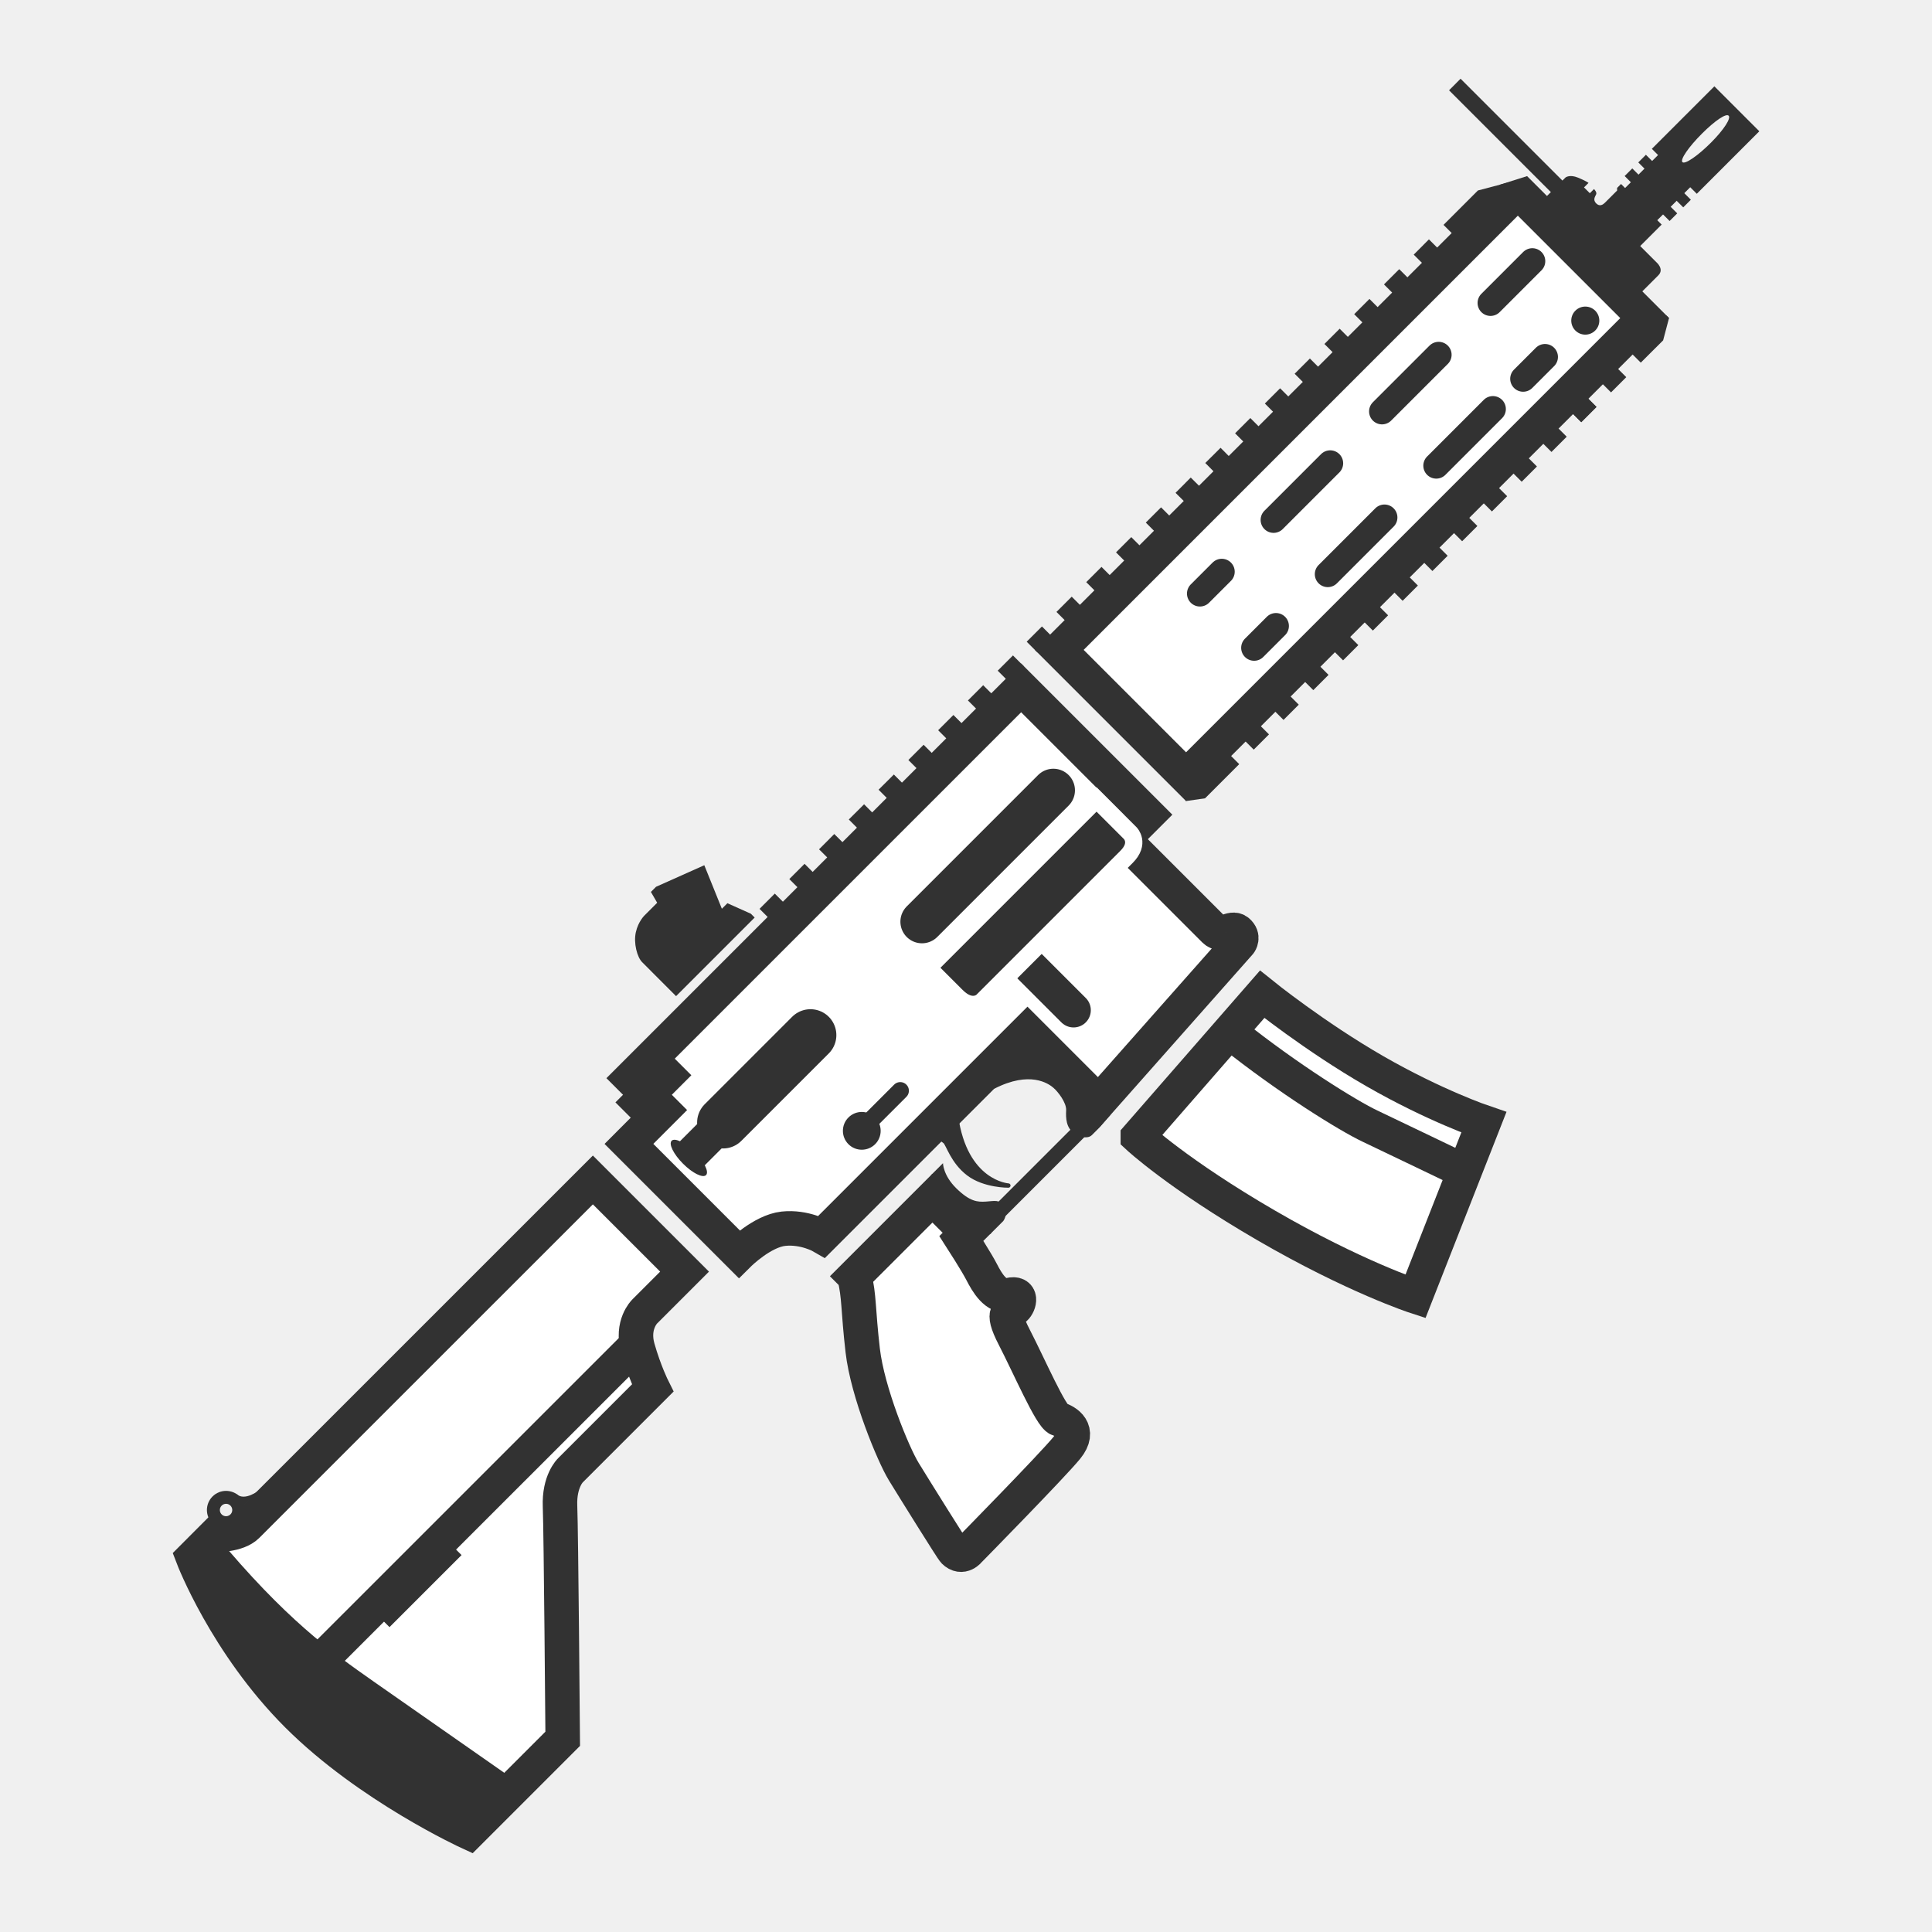
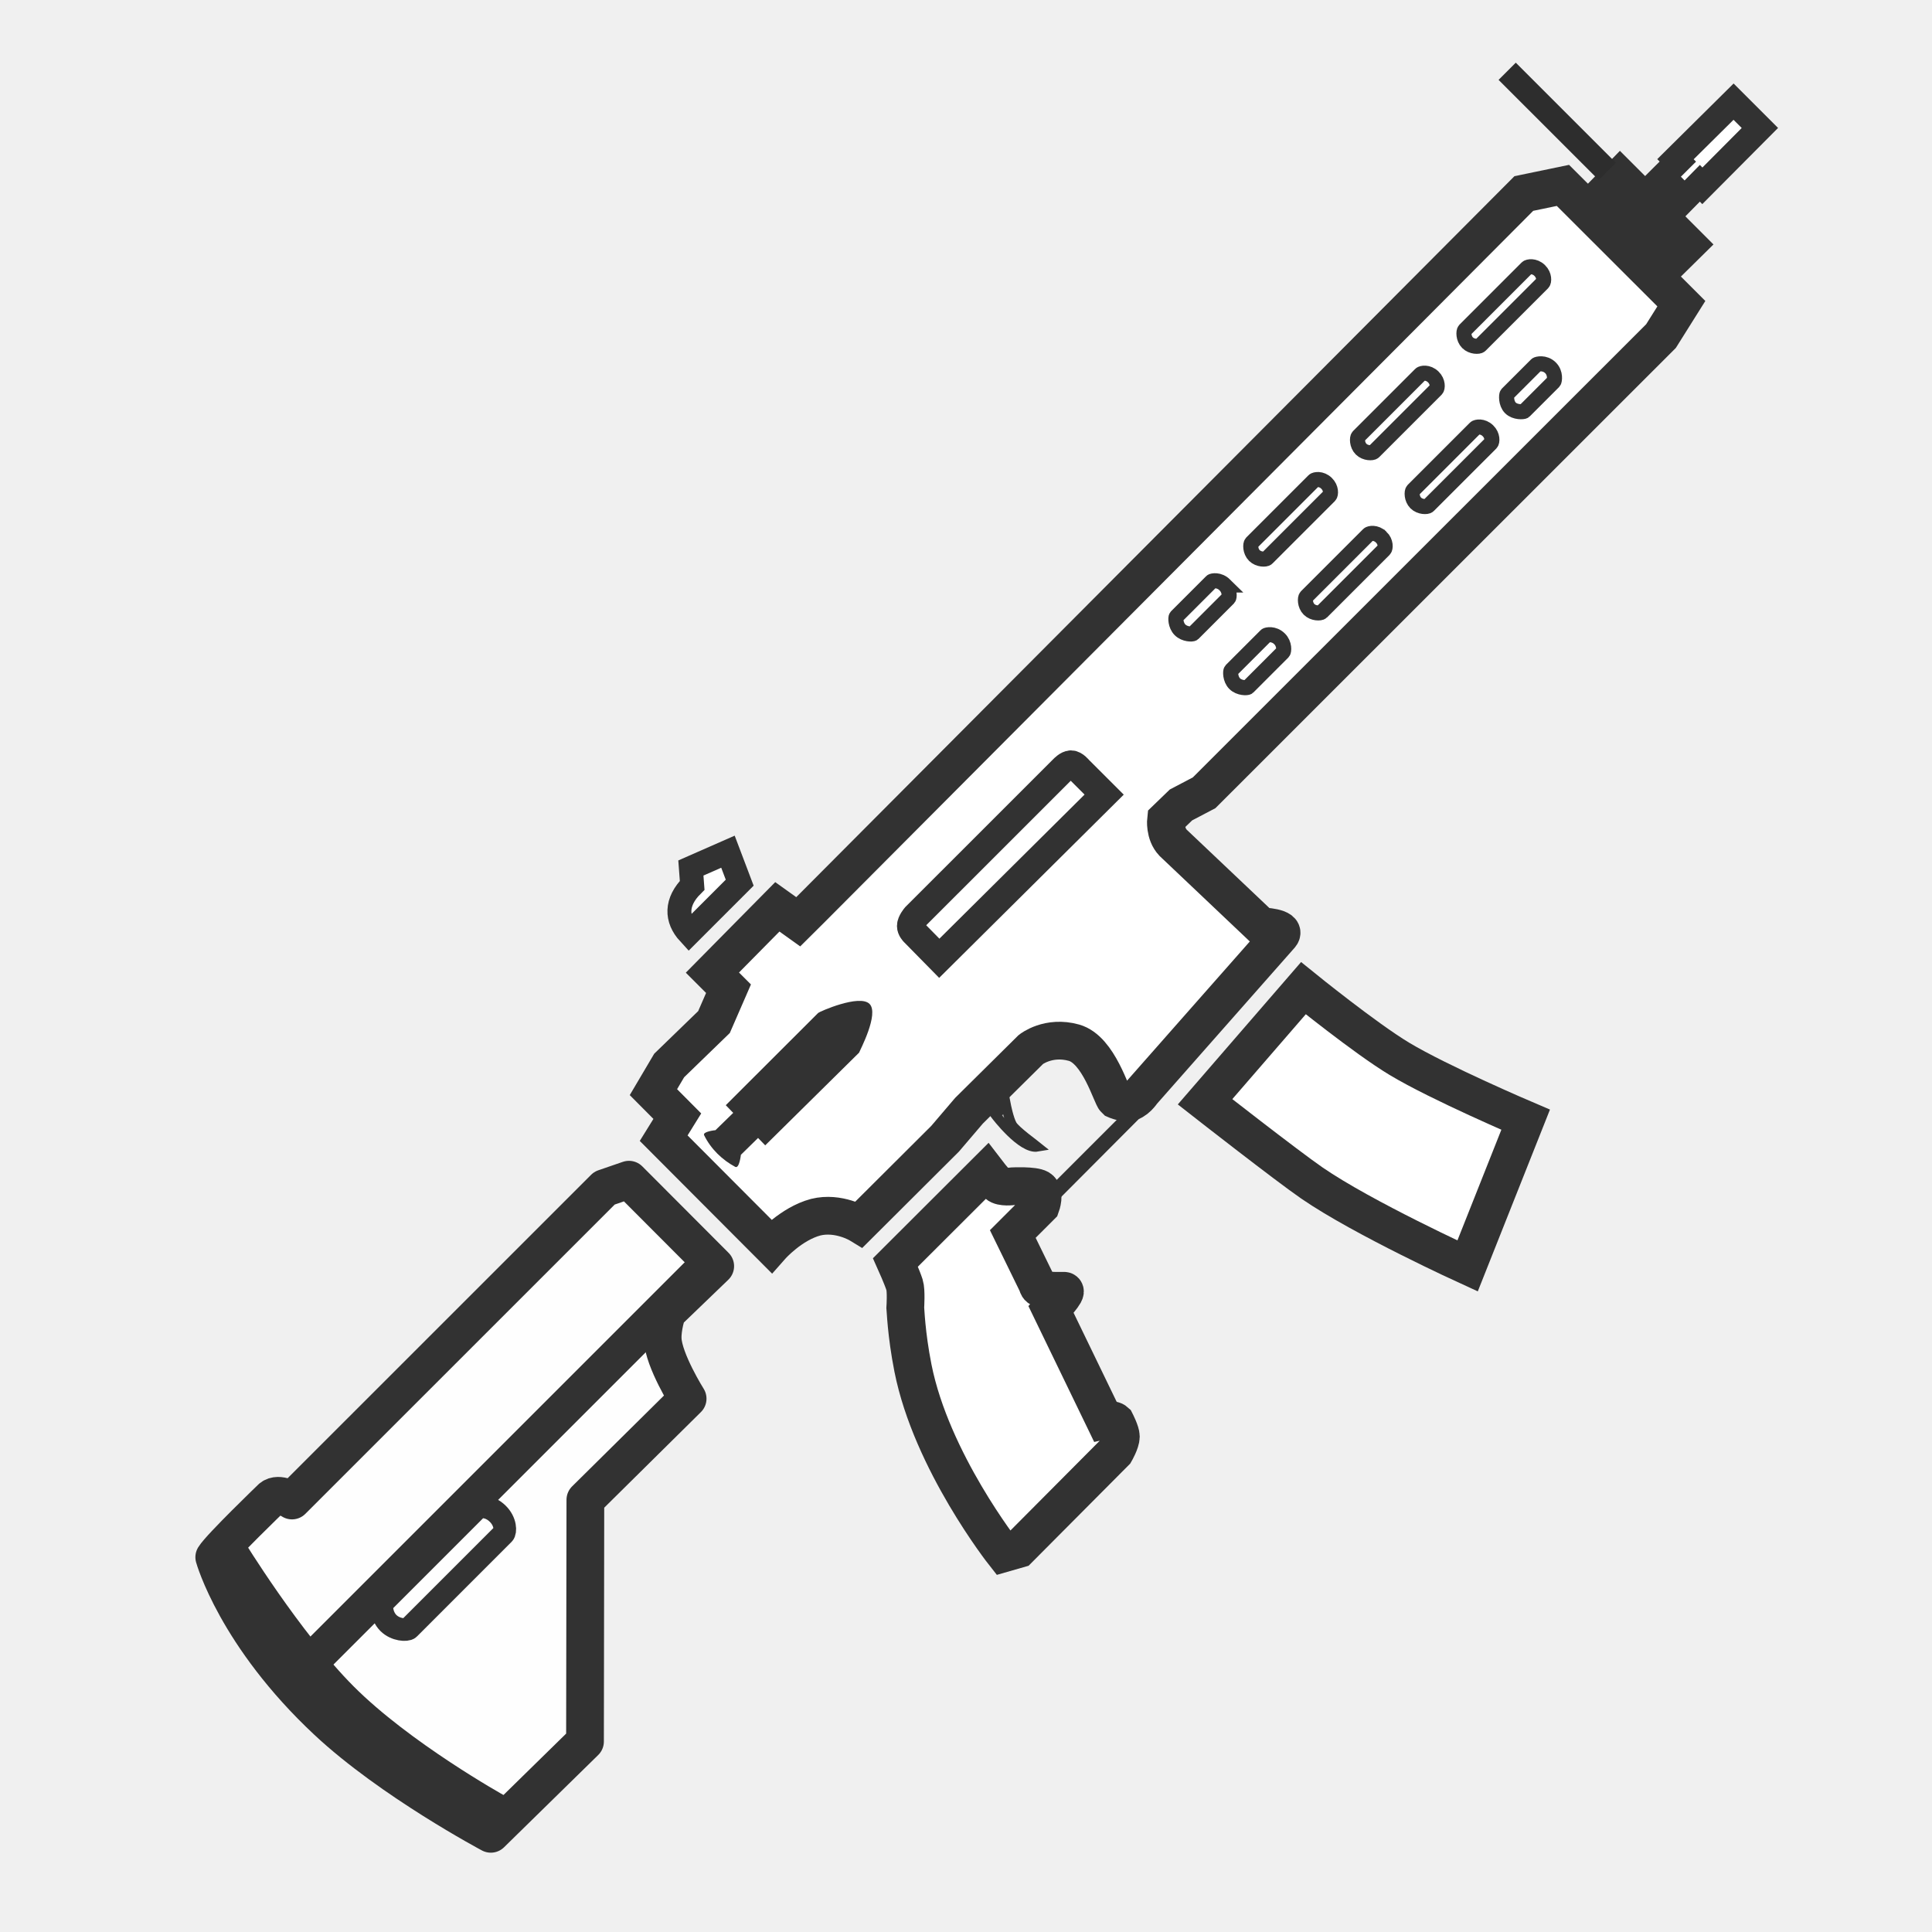
- <svg xmlns="http://www.w3.org/2000/svg" width="128" height="128" viewBox="0 0 33.867 33.867" version="1.1" id="svg5">
-   <defs id="defs2" />
-   <g id="layer1">
-     <path style="font-variation-settings:normal;opacity:1;fill:#ffffff;fill-opacity:1;stroke:#323232;stroke-width:0.605;stroke-linecap:butt;stroke-linejoin:miter;stroke-miterlimit:4;stroke-dasharray:none;stroke-dashoffset:0;stroke-opacity:1;paint-order:fill markers stroke;stop-color:#000000;stop-opacity:1" d="m 11.025,20.052 1.93,1.93 c 0,0 0.406,-0.403 0.778,-0.443 0.372,-0.04 0.676,0.137 0.676,0.137 l 3.602,-3.602 1.248,1.248 2.474,-2.794 c 0,0 0.078,-0.105 -0.035,-0.202 -0.113,-0.097 -0.275,0.113 -0.409,-0.02 l -1.381,-1.381 c 0,0 -0.215,-0.215 -0.097,-0.332 l 0.312,-0.312 -2.223,-2.223 -6.842,6.842 0.559,0.559 z" id="path877" />
-     <path style="font-variation-settings:normal;opacity:1;vector-effect:none;fill:#ffffff;fill-opacity:1;stroke:#323232;stroke-width:0.605;stroke-linecap:butt;stroke-linejoin:miter;stroke-miterlimit:4;stroke-dasharray:none;stroke-dashoffset:0;stroke-opacity:1;-inkscape-stroke:none;paint-order:fill markers stroke;stop-color:#000000;stop-opacity:1" d="m 14.976,22.372 1.369,-1.369 0.607,0.607 -0.1,0.1 c 0,0 0.271,0.421 0.358,0.592 0.088,0.171 0.249,0.458 0.483,0.399 0.234,-0.058 0.18,0.163 0.1,0.234 -0.079,0.071 -0.274,0.002 -0.015,0.503 0.259,0.501 0.647,1.399 0.777,1.437 0.129,0.038 0.401,0.192 0.146,0.505 -0.255,0.313 -1.708,1.792 -1.708,1.792 v 0 c 0,0 -0.125,0.167 -0.271,0.021 -0.033,-0.033 -0.697,-1.098 -0.881,-1.399 -0.184,-0.301 -0.635,-1.395 -0.718,-2.121 -0.084,-0.727 -0.058,-0.947 -0.146,-1.3 z" id="path1292" />
-     <path style="font-variation-settings:normal;opacity:1;vector-effect:none;fill:#ffffff;fill-opacity:1;stroke:#323232;stroke-width:0.605;stroke-linecap:butt;stroke-linejoin:miter;stroke-miterlimit:4;stroke-dasharray:none;stroke-dashoffset:0;stroke-opacity:1;-inkscape-stroke:none;paint-order:fill markers stroke;stop-color:#000000;stop-opacity:1" d="m 19.946,19.927 2.179,-2.498 c 0,0 0.915,0.738 1.973,1.347 1.057,0.608 1.913,0.898 1.913,0.898 l -1.199,3.053 c 0,0 -1.069,-0.348 -2.616,-1.246 -1.547,-0.898 -2.25,-1.553 -2.25,-1.553 z" id="path1983" />
-     <path style="font-variation-settings:normal;opacity:1;vector-effect:none;fill:#ffffff;fill-opacity:1;stroke:#323232;stroke-width:0.605;stroke-linecap:butt;stroke-linejoin:miter;stroke-miterlimit:4;stroke-dasharray:none;stroke-dashoffset:0;stroke-opacity:1;-inkscape-stroke:none;paint-order:fill markers stroke;stop-color:#000000;stop-opacity:1" d="m 18.568,11.392 2.223,2.223 8.039,-8.039 -2.145,-2.145 -0.228,0.072 z" id="path2707" />
-     <path style="font-variation-settings:normal;opacity:1;vector-effect:none;fill:#ffffff;fill-opacity:1;stroke:#323232;stroke-width:0.605;stroke-linecap:butt;stroke-linejoin:miter;stroke-miterlimit:4;stroke-dasharray:none;stroke-dashoffset:0;stroke-opacity:1;-inkscape-stroke:none;paint-order:fill markers stroke;stop-color:#000000;stop-opacity:1" d="m 10.393,20.684 1.607,1.607 -0.7,0.7 c 0,0 -0.237,0.231 -0.119,0.644 0.118,0.413 0.26,0.697 0.26,0.697 l -1.441,1.441 c 0,0 -0.201,0.189 -0.183,0.632 0.018,0.443 0.047,4.075 0.047,4.075 l -1.643,1.643 c 0,0 -1.757,-0.805 -3.01,-2.058 C 3.959,28.813 3.381,27.299 3.381,27.299 L 3.775,26.904 c 0,0 0.384,0.013 0.557,-0.16 z" id="path3510" />
-     <path id="path861" style="font-variation-settings:normal;opacity:1;fill:#323232;fill-opacity:1;stroke:none;stroke-width:0.076;stroke-linecap:butt;stroke-linejoin:miter;stroke-miterlimit:4;stroke-dasharray:none;stroke-dashoffset:0;stroke-opacity:1;paint-order:fill markers stroke;stop-color:#000000;stop-opacity:1" d="m 27.05,3.503 1.627,1.716 0.393,-0.393 c 0.109,-0.109 -0.035,-0.23 -0.035,-0.23 l -0.283,-0.283 0.376,-0.376 -0.077,-0.077 0.578,-0.578 0.115,0.115 1.096,-1.096 -0.788,-0.788 -1.096,1.096 0.109,0.109 -0.578,0.578 -0.071,-0.071 -0.069,0.069 5.1e-5,0.046 -0.215,0.215 c -0.031,0.031 -0.09,0.073 -0.152,0.01 -0.063,-0.063 -0.017,-0.121 2e-6,-0.159 0.017,-0.038 -0.038,-0.092 -0.038,-0.092 l -0.073,0.073 -0.102,-0.102 0.079,-0.079 c 0,0 -0.036,-0.031 -0.184,-0.092 -0.148,-0.061 -0.219,-0.003 -0.219,-0.003 z m 2.785,-1.161 c 0.233,-0.233 0.424,-0.358 0.467,-0.314 0.044,0.044 -0.077,0.239 -0.309,0.472 -0.233,0.233 -0.457,0.386 -0.501,0.342 -0.044,-0.044 0.11,-0.268 0.343,-0.5 z" />
-     <path style="font-variation-settings:normal;opacity:1;fill:#323232;fill-opacity:1;stroke:none;stroke-width:0.076;stroke-linecap:butt;stroke-linejoin:miter;stroke-miterlimit:4;stroke-dasharray:none;stroke-dashoffset:0;stroke-opacity:1;paint-order:fill markers stroke;stop-color:#000000;stop-opacity:1" d="M 27.455,3.232 25.603,1.38 25.401,1.583 27.257,3.439 Z" id="path980" />
-     <path style="font-variation-settings:normal;opacity:1;fill:none;fill-opacity:1;stroke:#323232;stroke-width:0.189;stroke-linecap:butt;stroke-linejoin:miter;stroke-miterlimit:4;stroke-dasharray:none;stroke-dashoffset:0;stroke-opacity:1;paint-order:fill markers stroke;stop-color:#000000;stop-opacity:1" d="m 28.546,3.019 0.788,0.788" id="path1661" />
-     <path style="font-variation-settings:normal;fill:none;fill-opacity:1;stroke:#323232;stroke-width:0.189;stroke-linecap:butt;stroke-linejoin:miter;stroke-miterlimit:4;stroke-dasharray:none;stroke-dashoffset:0;stroke-opacity:1;paint-order:fill markers stroke;stop-color:#000000" d="m 28.785,2.78 0.788,0.788" id="path1661-4" />
-     <path style="font-variation-settings:normal;opacity:1;vector-effect:none;fill:#323232;fill-opacity:1;stroke:none;stroke-width:0.605;stroke-linecap:butt;stroke-linejoin:miter;stroke-miterlimit:4;stroke-dasharray:none;stroke-dashoffset:0;stroke-opacity:1;-inkscape-stroke:none;paint-order:fill markers stroke;stop-color:#000000;stop-opacity:1" d="m 16.321,20.599 0.209,-0.209 c 0,0 8.58e-4,0.214 0.237,0.444 0.236,0.229 0.366,0.239 0.517,0.229 0.151,-0.01 0.237,-0.04 0.314,0.077 0.077,0.117 0.007,0.245 -0.014,0.267 l -0.228,0.228 z" id="path3460" />
-     <path style="font-variation-settings:normal;opacity:1;vector-effect:none;fill:#323232;fill-opacity:1;stroke:none;stroke-width:0.605;stroke-linecap:butt;stroke-linejoin:miter;stroke-miterlimit:4;stroke-dasharray:none;stroke-dashoffset:0;stroke-opacity:1;-inkscape-stroke:none;paint-order:fill markers stroke;stop-color:#000000;stop-opacity:1" d="m 17.429,19.085 c 0.625,-0.321 0.95,-0.09 1.033,-0.02 0.084,0.07 0.234,0.265 0.227,0.398 -0.007,0.134 -0.002,0.309 0.142,0.403 0.144,0.094 0.258,0.084 0.309,0.032 l 0.129,-0.129 0.005,-0.007 0.195,-0.224 -1.314,-1.228 -0.753,0.711 z" id="path3857" />
-     <path style="font-variation-settings:normal;opacity:1;fill:none;fill-opacity:1;stroke:#323232;stroke-width:0.265;stroke-linecap:butt;stroke-linejoin:miter;stroke-miterlimit:4;stroke-dasharray:none;stroke-dashoffset:0;stroke-opacity:1;paint-order:fill markers stroke;stop-color:#000000;stop-opacity:1" d="m 17.462,21.293 c 1.58,-1.58 1.58,-1.58 1.58,-1.58" id="path4369" />
-     <path style="font-variation-settings:normal;opacity:1;fill:#323232;fill-opacity:1;stroke:#323232;stroke-width:0.076;stroke-linecap:butt;stroke-linejoin:round;stroke-miterlimit:4;stroke-dasharray:none;stroke-dashoffset:0;stroke-opacity:1;paint-order:fill markers stroke;stop-color:#000000;stop-opacity:1" d="m 16.758,19.562 c 0.161,1.173 0.918,1.22 0.918,1.22 0,0 -0.421,0.005 -0.7,-0.208 -0.279,-0.213 -0.355,-0.516 -0.411,-0.563 -0.057,-0.047 -0.109,-0.071 -0.109,-0.071 z" id="path4486" />
-     <path style="font-variation-settings:normal;opacity:1;vector-effect:none;fill:#323232;fill-opacity:1;stroke:none;stroke-width:0.605;stroke-linecap:butt;stroke-linejoin:miter;stroke-miterlimit:4;stroke-dasharray:none;stroke-dashoffset:0;stroke-opacity:1;-inkscape-stroke:none;paint-order:fill markers stroke;stop-color:#000000;stop-opacity:1" d="m 11.851,17.462 1.378,-1.378 -0.067,-0.067 -0.411,-0.184 -0.097,0.097 -0.308,-0.763 -0.846,0.378 -0.09,0.09 0.11,0.19 -0.221,0.221 c 0,0 -0.11,0.104 -0.153,0.295 -0.043,0.191 0.023,0.438 0.11,0.525 z" id="path5084" />
-     <path style="font-variation-settings:normal;opacity:1;vector-effect:none;fill:none;fill-opacity:1;stroke:#323232;stroke-width:0.605;stroke-linecap:butt;stroke-linejoin:miter;stroke-miterlimit:4;stroke-dasharray:none;stroke-dashoffset:0;stroke-opacity:1;-inkscape-stroke:none;paint-order:fill markers stroke;stop-color:#000000;stop-opacity:1" d="m 11.002,19.538 c 0.903,-0.903 0.903,-0.903 0.903,-0.903" id="path5545" />
-     <path style="font-variation-settings:normal;opacity:1;fill:none;fill-opacity:1;stroke:#323232;stroke-width:0.378;stroke-linecap:butt;stroke-linejoin:miter;stroke-miterlimit:4;stroke-dasharray:none;stroke-dashoffset:0;stroke-opacity:1;paint-order:fill markers stroke;stop-color:#000000;stop-opacity:1" d="M 13.637,15.987 C 13.448,15.798 13.448,15.798 13.448,15.798" id="path6008" />
-     <path style="font-variation-settings:normal;fill:none;fill-opacity:1;stroke:#323232;stroke-width:0.378;stroke-linecap:butt;stroke-linejoin:miter;stroke-miterlimit:4;stroke-dasharray:none;stroke-dashoffset:0;stroke-opacity:1;paint-order:fill markers stroke;stop-color:#000000" d="M 17.812,11.812 C 17.623,11.623 17.623,11.623 17.623,11.623" id="path6008-6" />
-     <path style="font-variation-settings:normal;fill:none;fill-opacity:1;stroke:#323232;stroke-width:0.378;stroke-linecap:butt;stroke-linejoin:miter;stroke-miterlimit:4;stroke-dasharray:none;stroke-dashoffset:0;stroke-opacity:1;paint-order:fill markers stroke;stop-color:#000000" d="M 15.724,13.9 C 15.535,13.71 15.535,13.71 15.535,13.71" id="path6008-6-0" />
-     <path style="font-variation-settings:normal;fill:none;fill-opacity:1;stroke:#323232;stroke-width:0.378;stroke-linecap:butt;stroke-linejoin:miter;stroke-miterlimit:4;stroke-dasharray:none;stroke-dashoffset:0;stroke-opacity:1;paint-order:fill markers stroke;stop-color:#000000" d="M 14.681,14.943 C 14.491,14.754 14.491,14.754 14.491,14.754" id="path6008-6-3" />
-     <path style="font-variation-settings:normal;fill:none;fill-opacity:1;stroke:#323232;stroke-width:0.378;stroke-linecap:butt;stroke-linejoin:miter;stroke-miterlimit:4;stroke-dasharray:none;stroke-dashoffset:0;stroke-opacity:1;paint-order:fill markers stroke;stop-color:#000000" d="M 15.202,14.422 C 15.013,14.232 15.013,14.232 15.013,14.232" id="path6008-6-00" />
-     <path style="font-variation-settings:normal;fill:none;fill-opacity:1;stroke:#323232;stroke-width:0.378;stroke-linecap:butt;stroke-linejoin:miter;stroke-miterlimit:4;stroke-dasharray:none;stroke-dashoffset:0;stroke-opacity:1;paint-order:fill markers stroke;stop-color:#000000" d="M 16.246,13.378 C 16.057,13.189 16.057,13.189 16.057,13.189" id="path6008-6-8" />
-     <path style="font-variation-settings:normal;fill:none;fill-opacity:1;stroke:#323232;stroke-width:0.378;stroke-linecap:butt;stroke-linejoin:miter;stroke-miterlimit:4;stroke-dasharray:none;stroke-dashoffset:0;stroke-opacity:1;paint-order:fill markers stroke;stop-color:#000000" d="M 16.768,12.856 C 16.579,12.667 16.579,12.667 16.579,12.667" id="path6008-6-4" />
-     <path style="font-variation-settings:normal;fill:none;fill-opacity:1;stroke:#323232;stroke-width:0.378;stroke-linecap:butt;stroke-linejoin:miter;stroke-miterlimit:4;stroke-dasharray:none;stroke-dashoffset:0;stroke-opacity:1;paint-order:fill markers stroke;stop-color:#000000" d="M 17.29,12.334 C 17.101,12.145 17.101,12.145 17.101,12.145" id="path6008-6-5" />
-     <path style="font-variation-settings:normal;fill:none;fill-opacity:1;stroke:#323232;stroke-width:0.378;stroke-linecap:butt;stroke-linejoin:miter;stroke-miterlimit:4;stroke-dasharray:none;stroke-dashoffset:0;stroke-opacity:1;paint-order:fill markers stroke;stop-color:#000000" d="M 14.159,15.465 C 13.97,15.276 13.97,15.276 13.97,15.276" id="path6008-6-6" />
-     <path style="font-variation-settings:normal;fill:none;fill-opacity:1;stroke:#323232;stroke-width:0.378;stroke-linecap:butt;stroke-linejoin:miter;stroke-miterlimit:4;stroke-dasharray:none;stroke-dashoffset:0;stroke-opacity:1;paint-order:fill markers stroke;stop-color:#000000" d="M 18.32,11.304 C 18.131,11.115 18.131,11.115 18.131,11.115" id="path6008-67" />
-     <path style="font-variation-settings:normal;fill:none;fill-opacity:1;stroke:#323232;stroke-width:0.378;stroke-linecap:butt;stroke-linejoin:miter;stroke-miterlimit:4;stroke-dasharray:none;stroke-dashoffset:0;stroke-opacity:1;paint-order:fill markers stroke;stop-color:#000000" d="M 22.495,7.129 C 22.306,6.94 22.306,6.94 22.306,6.94" id="path6008-6-05" />
-     <path style="font-variation-settings:normal;fill:none;fill-opacity:1;stroke:#323232;stroke-width:0.378;stroke-linecap:butt;stroke-linejoin:miter;stroke-miterlimit:4;stroke-dasharray:none;stroke-dashoffset:0;stroke-opacity:1;paint-order:fill markers stroke;stop-color:#000000" d="M 20.408,9.216 C 20.219,9.027 20.219,9.027 20.219,9.027" id="path6008-6-0-8" />
-     <path style="font-variation-settings:normal;fill:none;fill-opacity:1;stroke:#323232;stroke-width:0.378;stroke-linecap:butt;stroke-linejoin:miter;stroke-miterlimit:4;stroke-dasharray:none;stroke-dashoffset:0;stroke-opacity:1;paint-order:fill markers stroke;stop-color:#000000" d="M 19.364,10.26 C 19.175,10.071 19.175,10.071 19.175,10.071" id="path6008-6-3-4" />
-     <path style="font-variation-settings:normal;fill:none;fill-opacity:1;stroke:#323232;stroke-width:0.378;stroke-linecap:butt;stroke-linejoin:miter;stroke-miterlimit:4;stroke-dasharray:none;stroke-dashoffset:0;stroke-opacity:1;paint-order:fill markers stroke;stop-color:#000000" d="M 19.886,9.738 C 19.697,9.549 19.697,9.549 19.697,9.549" id="path6008-6-00-5" />
-     <path style="font-variation-settings:normal;fill:none;fill-opacity:1;stroke:#323232;stroke-width:0.378;stroke-linecap:butt;stroke-linejoin:miter;stroke-miterlimit:4;stroke-dasharray:none;stroke-dashoffset:0;stroke-opacity:1;paint-order:fill markers stroke;stop-color:#000000" d="M 20.93,8.694 C 20.74,8.505 20.74,8.505 20.74,8.505" id="path6008-6-8-3" />
-     <path style="font-variation-settings:normal;fill:none;fill-opacity:1;stroke:#323232;stroke-width:0.378;stroke-linecap:butt;stroke-linejoin:miter;stroke-miterlimit:4;stroke-dasharray:none;stroke-dashoffset:0;stroke-opacity:1;paint-order:fill markers stroke;stop-color:#000000" d="M 21.451,8.173 C 21.262,7.983 21.262,7.983 21.262,7.983" id="path6008-6-4-0" />
-     <path style="font-variation-settings:normal;fill:none;fill-opacity:1;stroke:#323232;stroke-width:0.378;stroke-linecap:butt;stroke-linejoin:miter;stroke-miterlimit:4;stroke-dasharray:none;stroke-dashoffset:0;stroke-opacity:1;paint-order:fill markers stroke;stop-color:#000000" d="M 21.973,7.651 C 21.784,7.462 21.784,7.462 21.784,7.462" id="path6008-6-5-6" />
-     <path style="font-variation-settings:normal;fill:none;fill-opacity:1;stroke:#323232;stroke-width:0.378;stroke-linecap:butt;stroke-linejoin:miter;stroke-miterlimit:4;stroke-dasharray:none;stroke-dashoffset:0;stroke-opacity:1;paint-order:fill markers stroke;stop-color:#000000" d="M 18.842,10.782 C 18.653,10.593 18.653,10.593 18.653,10.593" id="path6008-6-6-5" />
-     <path style="font-variation-settings:normal;fill:none;fill-opacity:1;stroke:#323232;stroke-width:0.378;stroke-linecap:butt;stroke-linejoin:miter;stroke-miterlimit:4;stroke-dasharray:none;stroke-dashoffset:0;stroke-opacity:1;paint-order:fill markers stroke;stop-color:#000000" d="M 24.583,5.041 C 24.394,4.852 24.394,4.852 24.394,4.852" id="path6008-6-0-1" />
-     <path style="font-variation-settings:normal;fill:none;fill-opacity:1;stroke:#323232;stroke-width:0.378;stroke-linecap:butt;stroke-linejoin:miter;stroke-miterlimit:4;stroke-dasharray:none;stroke-dashoffset:0;stroke-opacity:1;paint-order:fill markers stroke;stop-color:#000000" d="M 23.539,6.085 C 23.35,5.896 23.35,5.896 23.35,5.896" id="path6008-6-3-7" />
-     <path style="font-variation-settings:normal;fill:none;fill-opacity:1;stroke:#323232;stroke-width:0.378;stroke-linecap:butt;stroke-linejoin:miter;stroke-miterlimit:4;stroke-dasharray:none;stroke-dashoffset:0;stroke-opacity:1;paint-order:fill markers stroke;stop-color:#000000" d="M 24.061,5.563 C 23.872,5.374 23.872,5.374 23.872,5.374" id="path6008-6-00-3" />
-     <path style="font-variation-settings:normal;fill:none;fill-opacity:1;stroke:#323232;stroke-width:0.378;stroke-linecap:butt;stroke-linejoin:miter;stroke-miterlimit:4;stroke-dasharray:none;stroke-dashoffset:0;stroke-opacity:1;paint-order:fill markers stroke;stop-color:#000000" d="M 25.105,4.519 C 24.915,4.33 24.915,4.33 24.915,4.33" id="path6008-6-8-7" />
-     <path style="color:#000000;fill:#323232;stroke-width:0.143;-inkscape-stroke:none;paint-order:fill markers stroke" d="m 25.304,3.942 0.189,0.189 0.927,-0.927 -0.513,0.135 z" id="path6008-6-4-5" />
-     <path style="font-variation-settings:normal;fill:none;fill-opacity:1;stroke:#323232;stroke-width:0.378;stroke-linecap:butt;stroke-linejoin:miter;stroke-miterlimit:4;stroke-dasharray:none;stroke-dashoffset:0;stroke-opacity:1;paint-order:fill markers stroke;stop-color:#000000" d="M 23.017,6.607 C 22.828,6.418 22.828,6.418 22.828,6.418" id="path6008-6-6-0" />
-     <path style="font-variation-settings:normal;fill:none;fill-opacity:1;stroke:#323232;stroke-width:0.378;stroke-linecap:butt;stroke-linejoin:miter;stroke-miterlimit:4;stroke-dasharray:none;stroke-dashoffset:0;stroke-opacity:1;paint-order:fill markers stroke;stop-color:#000000" d="M 25.054,9.687 C 25.243,9.876 25.243,9.876 25.243,9.876" id="path6008-6-05-4" />
-     <path style="font-variation-settings:normal;fill:none;fill-opacity:1;stroke:#323232;stroke-width:0.378;stroke-linecap:butt;stroke-linejoin:miter;stroke-miterlimit:4;stroke-dasharray:none;stroke-dashoffset:0;stroke-opacity:1;paint-order:fill markers stroke;stop-color:#000000" d="m 22.966,11.775 c 0.189,0.189 0.189,0.189 0.189,0.189" id="path6008-6-0-8-0" />
-     <path style="font-variation-settings:normal;fill:none;fill-opacity:1;stroke:#323232;stroke-width:0.378;stroke-linecap:butt;stroke-linejoin:miter;stroke-miterlimit:4;stroke-dasharray:none;stroke-dashoffset:0;stroke-opacity:1;paint-order:fill markers stroke;stop-color:#000000" d="m 21.922,12.818 c 0.189,0.189 0.189,0.189 0.189,0.189" id="path6008-6-3-4-4" />
-     <path style="font-variation-settings:normal;fill:none;fill-opacity:1;stroke:#323232;stroke-width:0.378;stroke-linecap:butt;stroke-linejoin:miter;stroke-miterlimit:4;stroke-dasharray:none;stroke-dashoffset:0;stroke-opacity:1;paint-order:fill markers stroke;stop-color:#000000" d="m 22.444,12.297 c 0.189,0.189 0.189,0.189 0.189,0.189" id="path6008-6-00-5-4" />
-     <path style="font-variation-settings:normal;fill:none;fill-opacity:1;stroke:#323232;stroke-width:0.378;stroke-linecap:butt;stroke-linejoin:miter;stroke-miterlimit:4;stroke-dasharray:none;stroke-dashoffset:0;stroke-opacity:1;paint-order:fill markers stroke;stop-color:#000000" d="m 23.488,11.253 c 0.189,0.189 0.189,0.189 0.189,0.189" id="path6008-6-8-3-2" />
-     <path style="font-variation-settings:normal;fill:none;fill-opacity:1;stroke:#323232;stroke-width:0.378;stroke-linecap:butt;stroke-linejoin:miter;stroke-miterlimit:4;stroke-dasharray:none;stroke-dashoffset:0;stroke-opacity:1;paint-order:fill markers stroke;stop-color:#000000" d="m 24.01,10.731 c 0.189,0.189 0.189,0.189 0.189,0.189" id="path6008-6-4-0-2" />
-     <path style="font-variation-settings:normal;fill:none;fill-opacity:1;stroke:#323232;stroke-width:0.378;stroke-linecap:butt;stroke-linejoin:miter;stroke-miterlimit:4;stroke-dasharray:none;stroke-dashoffset:0;stroke-opacity:1;paint-order:fill markers stroke;stop-color:#000000" d="m 24.532,10.209 c 0.189,0.189 0.189,0.189 0.189,0.189" id="path6008-6-5-6-0" />
-     <path style="color:#000000;fill:#323232;stroke-width:0.143;-inkscape-stroke:none;paint-order:fill markers stroke" d="m 20.756,13.985 0.034,0.057 0.334,-0.048 0.599,-0.599 -0.189,-0.189 z" id="path6008-6-6-5-3" />
-     <path style="font-variation-settings:normal;fill:none;fill-opacity:1;stroke:#323232;stroke-width:0.378;stroke-linecap:butt;stroke-linejoin:miter;stroke-miterlimit:4;stroke-dasharray:none;stroke-dashoffset:0;stroke-opacity:1;paint-order:fill markers stroke;stop-color:#000000" d="m 27.141,7.6 c 0.189,0.189 0.189,0.189 0.189,0.189" id="path6008-6-0-1-3" />
-     <path style="font-variation-settings:normal;fill:none;fill-opacity:1;stroke:#323232;stroke-width:0.378;stroke-linecap:butt;stroke-linejoin:miter;stroke-miterlimit:4;stroke-dasharray:none;stroke-dashoffset:0;stroke-opacity:1;paint-order:fill markers stroke;stop-color:#000000" d="m 26.097,8.643 c 0.189,0.189 0.189,0.189 0.189,0.189" id="path6008-6-3-7-1" />
-     <path style="font-variation-settings:normal;fill:none;fill-opacity:1;stroke:#323232;stroke-width:0.378;stroke-linecap:butt;stroke-linejoin:miter;stroke-miterlimit:4;stroke-dasharray:none;stroke-dashoffset:0;stroke-opacity:1;paint-order:fill markers stroke;stop-color:#000000" d="M 26.619,8.122 C 26.808,8.311 26.808,8.311 26.808,8.311" id="path6008-6-00-3-0" />
-     <path style="font-variation-settings:normal;fill:none;fill-opacity:1;stroke:#323232;stroke-width:0.378;stroke-linecap:butt;stroke-linejoin:miter;stroke-miterlimit:4;stroke-dasharray:none;stroke-dashoffset:0;stroke-opacity:1;paint-order:fill markers stroke;stop-color:#000000" d="m 27.663,7.078 c 0.189,0.189 0.189,0.189 0.189,0.189" id="path6008-6-8-7-0" />
-     <path style="font-variation-settings:normal;fill:none;fill-opacity:1;stroke:#323232;stroke-width:0.378;stroke-linecap:butt;stroke-linejoin:miter;stroke-miterlimit:4;stroke-dasharray:none;stroke-dashoffset:0;stroke-opacity:1;paint-order:fill markers stroke;stop-color:#000000" d="m 27.663,7.078 c 0.189,0.189 0.189,0.189 0.189,0.189" id="path6008-6-0-1-3-4" />
-     <path style="font-variation-settings:normal;fill:none;fill-opacity:1;stroke:#323232;stroke-width:0.378;stroke-linecap:butt;stroke-linejoin:miter;stroke-miterlimit:4;stroke-dasharray:none;stroke-dashoffset:0;stroke-opacity:1;paint-order:fill markers stroke;stop-color:#000000" d="m 28.185,6.556 c 0.189,0.189 0.189,0.189 0.189,0.189" id="path6008-6-8-7-0-2" />
-     <path style="color:#000000;fill:#323232;stroke-width:0.143;-inkscape-stroke:none;paint-order:fill markers stroke" d="M 28.762,6.357 28.573,6.168 l 0.638,-0.638 0.046,0.046 -0.103,0.39 z" id="path6008-6-4-5-3-9" />
-     <path style="font-variation-settings:normal;fill:none;fill-opacity:1;stroke:#323232;stroke-width:0.378;stroke-linecap:butt;stroke-linejoin:miter;stroke-miterlimit:4;stroke-dasharray:none;stroke-dashoffset:0;stroke-opacity:1;paint-order:fill markers stroke;stop-color:#000000" d="m 25.575,9.165 c 0.189,0.189 0.189,0.189 0.189,0.189" id="path6008-6-6-0-5" />
-     <path style="font-variation-settings:normal;opacity:1;vector-effect:none;fill:#323232;fill-opacity:1;stroke:none;stroke-width:0.605;stroke-linecap:butt;stroke-linejoin:miter;stroke-miterlimit:4;stroke-dasharray:none;stroke-dashoffset:0;stroke-opacity:1;-inkscape-stroke:none;paint-order:fill markers stroke;stop-color:#000000;stop-opacity:1" d="m 3.775,26.904 c 1.229,1.479 2.023,2.046 2.78,2.576 0.757,0.53 2.45,1.712 2.45,1.712 L 8.126,32.073 4.749,29.471 3.381,27.299 Z" id="path8527" />
-     <path style="font-variation-settings:normal;opacity:1;vector-effect:none;fill:none;fill-opacity:1;stroke:#323232;stroke-width:0.605;stroke-linecap:butt;stroke-linejoin:miter;stroke-miterlimit:4;stroke-dasharray:none;stroke-dashoffset:0;stroke-opacity:1;-inkscape-stroke:none;paint-order:fill markers stroke;stop-color:#000000;stop-opacity:1" d="m 21.587,18.115 c 0.997,0.796 2.047,1.445 2.428,1.625 0.381,0.181 1.619,0.776 1.619,0.776" id="path8678" />
-     <path style="font-variation-settings:normal;opacity:1;vector-effect:none;fill:none;fill-opacity:1;stroke:#323232;stroke-width:0.605;stroke-linecap:butt;stroke-linejoin:miter;stroke-miterlimit:4;stroke-dasharray:none;stroke-dashoffset:0;stroke-opacity:1;-inkscape-stroke:none;paint-order:fill markers stroke;stop-color:#000000;stop-opacity:1" d="M 11.12,23.611 C 5.472,29.258 5.472,29.258 5.472,29.258" id="path9003" />
-     <path style="font-variation-settings:normal;opacity:1;vector-effect:none;fill:none;fill-opacity:1;stroke:#323232;stroke-width:0.605;stroke-linecap:butt;stroke-linejoin:miter;stroke-miterlimit:4;stroke-dasharray:none;stroke-dashoffset:0;stroke-opacity:1;-inkscape-stroke:none;paint-order:fill markers stroke;stop-color:#000000;stop-opacity:1" d="m 6.614,28.309 c 1.263,-1.263 1.263,-1.263 1.263,-1.263" id="path9005" />
-     <circle style="font-variation-settings:normal;opacity:1;fill:none;fill-opacity:1;fill-rule:evenodd;stroke:#323232;stroke-width:0.227;stroke-linecap:round;stroke-linejoin:round;stroke-miterlimit:4;stroke-dasharray:none;stroke-dashoffset:0;stroke-opacity:1;stop-color:#000000;stop-opacity:1" id="path9109" cx="-15.915" cy="21.519" r="0.222" transform="rotate(-45)" />
-     <path style="font-variation-settings:normal;opacity:1;vector-effect:none;fill:#323232;fill-opacity:1;stroke:none;stroke-width:0.605;stroke-linecap:butt;stroke-linejoin:miter;stroke-miterlimit:4;stroke-dasharray:none;stroke-dashoffset:0;stroke-opacity:1;-inkscape-stroke:none;paint-order:fill markers stroke;stop-color:#000000;stop-opacity:1" d="m 4.146,26.191 c 0.148,0.131 0.394,-0.067 0.394,-0.067 l -0.306,0.306 z" id="path9485" />
-     <ellipse style="font-variation-settings:normal;opacity:1;vector-effect:none;fill:#323232;fill-opacity:1;fill-rule:evenodd;stroke:none;stroke-width:0.151;stroke-linecap:round;stroke-linejoin:round;stroke-miterlimit:4;stroke-dasharray:none;stroke-dashoffset:0;stroke-opacity:1;-inkscape-stroke:none;stop-color:#000000;stop-opacity:1" id="path9877" cx="-5.814" cy="22.891" rx="0.144" ry="0.426" transform="rotate(-45)" />
-     <path style="font-variation-settings:normal;opacity:1;vector-effect:none;fill:none;fill-opacity:1;stroke:#323232;stroke-width:0.605;stroke-linecap:butt;stroke-linejoin:miter;stroke-miterlimit:4;stroke-dasharray:none;stroke-dashoffset:0;stroke-opacity:1;-inkscape-stroke:none;paint-order:fill markers stroke;stop-color:#000000;stop-opacity:1" d="m 12.107,20.246 c 0.492,-0.492 0.492,-0.492 0.492,-0.492" id="path9912" />
-     <path style="font-variation-settings:normal;opacity:1;fill:none;fill-opacity:1;stroke:#323232;stroke-width:0.908;stroke-linecap:round;stroke-linejoin:miter;stroke-miterlimit:4;stroke-dasharray:none;stroke-dashoffset:0;stroke-opacity:1;paint-order:fill markers stroke;stop-color:#000000;stop-opacity:1" d="m 12.674,19.678 1.533,-1.533" id="path10178" />
-     <path style="font-variation-settings:normal;opacity:1;fill:none;fill-opacity:1;stroke:#323232;stroke-width:0.757;stroke-linecap:round;stroke-linejoin:miter;stroke-miterlimit:4;stroke-dasharray:none;stroke-dashoffset:0;stroke-opacity:1;paint-order:fill markers stroke;stop-color:#000000;stop-opacity:1" d="m 16.162,16.157 2.303,-2.303" id="path10587" />
-     <path style="font-variation-settings:normal;opacity:1;vector-effect:none;fill:none;fill-opacity:1;stroke:#323232;stroke-width:0.605;stroke-linecap:round;stroke-linejoin:miter;stroke-miterlimit:4;stroke-dasharray:none;stroke-dashoffset:0;stroke-opacity:1;-inkscape-stroke:none;paint-order:fill markers stroke;stop-color:#000000;stop-opacity:1" d="m 17.637,16.526 c 1.182,1.182 1.182,1.182 1.182,1.182" id="path11527" />
-     <path style="font-variation-settings:normal;opacity:1;fill:#323232;fill-opacity:1;stroke:#ffffff;stroke-width:0.303;stroke-linecap:butt;stroke-linejoin:miter;stroke-miterlimit:4;stroke-dasharray:none;stroke-dashoffset:0;stroke-opacity:1;paint-order:fill markers stroke;stop-color:#000000;stop-opacity:1" d="m 16.271,16.965 2.951,-2.951 0.591,0.591 c 0,0 0.175,0.175 -0.066,0.416 l -2.53,2.53 c 0,0 -0.184,0.175 -0.449,-0.09 -0.265,-0.265 -0.497,-0.497 -0.497,-0.497 z" id="path10826" />
-     <circle style="font-variation-settings:normal;opacity:1;vector-effect:none;fill:#323232;fill-opacity:1;fill-rule:evenodd;stroke:none;stroke-width:0.151;stroke-linecap:round;stroke-linejoin:round;stroke-miterlimit:4;stroke-dasharray:none;stroke-dashoffset:0;stroke-opacity:1;-inkscape-stroke:none;stop-color:#000000;stop-opacity:1" id="path11777" cx="3.335" cy="24.699" r="0.331" transform="matrix(-0.7071068,0.7071068,0.7071068,0.7071068,0,0)" />
-     <path style="font-variation-settings:normal;opacity:1;fill:none;fill-opacity:1;stroke:#323232;stroke-width:0.303;stroke-linecap:round;stroke-linejoin:miter;stroke-miterlimit:4;stroke-dasharray:none;stroke-dashoffset:0;stroke-opacity:1;paint-order:fill markers stroke;stop-color:#000000;stop-opacity:1" d="M 15.284,19.617 C 15.781,19.12 15.781,19.12 15.781,19.12" id="path12024" />
-     <circle style="font-variation-settings:normal;opacity:1;vector-effect:none;fill:#323232;fill-opacity:1;fill-rule:evenodd;stroke:none;stroke-width:0.151;stroke-linecap:round;stroke-linejoin:round;stroke-miterlimit:4;stroke-dasharray:none;stroke-dashoffset:0;stroke-opacity:1;-inkscape-stroke:none;stop-color:#000000;stop-opacity:1" id="path12161" cx="15.676" cy="23.624" r="0.246" transform="rotate(-45)" />
-     <path style="font-variation-settings:normal;opacity:1;fill:none;fill-opacity:1;stroke:#323232;stroke-width:0.454;stroke-linecap:round;stroke-linejoin:miter;stroke-miterlimit:4;stroke-dasharray:none;stroke-dashoffset:0;stroke-opacity:1;paint-order:fill markers stroke;stop-color:#000000;stop-opacity:1" d="m 21.034,10.405 0.383,-0.383" id="path12298" />
-     <path style="font-variation-settings:normal;fill:none;fill-opacity:1;stroke:#323232;stroke-width:0.454;stroke-linecap:round;stroke-linejoin:miter;stroke-miterlimit:4;stroke-dasharray:none;stroke-dashoffset:0;stroke-opacity:1;paint-order:fill markers stroke;stop-color:#000000" d="m 21.984,11.356 0.383,-0.383" id="path12298-9" />
-     <path style="font-variation-settings:normal;fill:none;fill-opacity:1;stroke:#323232;stroke-width:0.454;stroke-linecap:round;stroke-linejoin:miter;stroke-miterlimit:4;stroke-dasharray:none;stroke-dashoffset:0;stroke-opacity:1;paint-order:fill markers stroke;stop-color:#000000" d="M 26.7,6.64 27.083,6.257" id="path12298-9-8" />
-     <path style="font-variation-settings:normal;fill:none;fill-opacity:1;stroke:#323232;stroke-width:0.454;stroke-linecap:round;stroke-linejoin:miter;stroke-miterlimit:4;stroke-dasharray:none;stroke-dashoffset:0;stroke-opacity:1;paint-order:fill markers stroke;stop-color:#000000" d="M 22.325,9.114 23.318,8.121" id="path12298-2" />
-     <path style="font-variation-settings:normal;fill:none;fill-opacity:1;stroke:#323232;stroke-width:0.454;stroke-linecap:round;stroke-linejoin:miter;stroke-miterlimit:4;stroke-dasharray:none;stroke-dashoffset:0;stroke-opacity:1;paint-order:fill markers stroke;stop-color:#000000" d="M 23.275,10.065 24.269,9.071" id="path12298-9-7" />
-     <path style="font-variation-settings:normal;fill:none;fill-opacity:1;stroke:#323232;stroke-width:0.454;stroke-linecap:round;stroke-linejoin:miter;stroke-miterlimit:4;stroke-dasharray:none;stroke-dashoffset:0;stroke-opacity:1;paint-order:fill markers stroke;stop-color:#000000" d="M 24.226,7.212 25.219,6.219" id="path12298-2-6" />
-     <path style="font-variation-settings:normal;fill:none;fill-opacity:1;stroke:#323232;stroke-width:0.454;stroke-linecap:round;stroke-linejoin:miter;stroke-miterlimit:4;stroke-dasharray:none;stroke-dashoffset:0;stroke-opacity:1;paint-order:fill markers stroke;stop-color:#000000" d="M 26.128,5.311 26.861,4.578" id="path12298-2-6-2" />
-     <path style="font-variation-settings:normal;fill:none;fill-opacity:1;stroke:#323232;stroke-width:0.454;stroke-linecap:round;stroke-linejoin:miter;stroke-miterlimit:4;stroke-dasharray:none;stroke-dashoffset:0;stroke-opacity:1;paint-order:fill markers stroke;stop-color:#000000" d="M 25.177,8.163 26.17,7.17" id="path12298-9-7-5" />
+ <svg xmlns="http://www.w3.org/2000/svg" width="128" height="128">
+   <path d="M54.042 80.642c1.515-.374 2.892.465 2.892.465l5.68-5.661 1.582-1.854 4.106-4.065s1.157-.922 2.853-.445c1.651.464 2.477 3.547 2.736 3.776 0 0 .431.194.825.184.515-.013.964-.701.964-.701l9.16-10.385c.426-.527-1.28-.587-1.28-.587l-5.847-5.54c-.571-.602-.462-1.542-.462-1.542l.992-.958 1.534-.805 30.268-30.257 1.349-2.148-7.846-7.836-2.591.537L53.68 60.28l-.795.79-1.384-.99-4.302 4.357 1.067 1.067-.962 2.21-2.97 2.878-1.043 1.765 1.583 1.592-.904 1.458 7.131 7.151s1.306-1.479 2.941-1.916zm19.144 13.455s.498-.112.72.092c0 0 .358.695.354.988-.004.378-.38 1.023-.38 1.023l-6.391 6.424-.983.282s-4.794-6.082-6.02-12.266c-.45-2.27-.496-3.956-.507-4.034 0 0 .072-1.101-.049-1.477-.164-.511-.604-1.49-.604-1.49l6.043-6.031s.467.612.723.847c.267.243 1.011.137 1.011.137s1.392-.065 1.75.155c.434.266.11 1.147.11 1.147L67.1 81.756l1.634 3.342c.032.168.039.467 1.76.419.343-.01-.857 1.248-.857 1.248z" fill="#fff" stroke="#323232" stroke-width="2.5" />
+   <path d="M114.853 6.735l1.744 1.743-3.812 3.833-.165-.168-1.01 1.026-1.45-1.466 1.001-.997-.157-.158z" fill="#fff" stroke="#323232" stroke-width="1.705" />
+   <path d="M75.601 73.531l-5.69 5.71s-.063-.095-.096-.13a1.89 1.89 0 0 0-.154-.137l5.578-5.576zm-9.642.34s1.73 2.29 2.778 2.106c-.12-.098-1.464-1.065-1.68-1.446-.227-.4-.41-1.347-.41-1.347z" fill="#323232" fill-opacity=".314" stroke="#323232" stroke-width=".643" />
+   <path d="M62.23 63.488l10.923-10.843-1.675-1.673s-.268-.342-.521-.342c-.235 0-.515.3-.515.3l-9.795 9.792s-.305.356-.306.626c-.001.221.198.42.198.42z" fill="#fff" stroke="#323232" stroke-width="1.832" />
+   <path d="M86.354 65.47s4.1 3.32 6.352 4.676c2.654 1.598 8.372 4.037 8.372 4.037l-3.847 9.69s-6.932-3.167-10.307-5.49c-1.681-1.157-7.086-5.387-7.086-5.387z" fill="#fff" stroke="#323232" stroke-width="2.5" />
+   <path d="M107.331 11.138l-1.081 1.111 5.015 5.042 1.116-1.1z" fill="#fff" stroke="#323232" stroke-width="1.608" />
+   <rect width="1.612" height="9.384" x="66.463" y="73.947" ry="0" transform="rotate(-45)" fill="#2d2d2d" />
+   <path d="M45.772 57.507l2.457-1.08.778 2.053-3.356 3.356c-.866-.94-.902-2.072.207-3.18z" fill="#fff" stroke="#323232" stroke-width="1.587" />
+   <path d="M50.698 75.883l6.217-6.14c.043-.128 1.348-2.583.692-3.233-.664-.659-3.314.513-3.4.599l-6.122 6.113.492.509-1.176 1.146s-.872.088-.751.334c.454.927 1.213 1.643 2.06 2.096.273.146.376-.798.376-.798l1.138-1.116z" fill="#323232" />
+   <path d="M102.01 17.922c.325.316.289.736.2.824l-4.142 4.142c-.088.088-.558.1-.84-.183-.283-.282-.27-.752-.183-.84l4.125-4.126c.068-.067.484-.165.84.183zm.715 6.446c.358.353.265.873.216.922l-1.952 1.952c-.05.048-.605.096-.92-.218-.313-.314-.266-.87-.218-.92l1.943-1.942c.038-.038.537-.183.931.206zm-7.767.605c.325.316.289.736.2.824l-4.142 4.142c-.088.088-.558.1-.84-.183-.283-.282-.27-.752-.183-.84l4.125-4.125c.067-.068.483-.166.84.182zm-7.071 7.047c.325.316.288.736.2.824l-4.142 4.142c-.088.088-.558.1-.84-.183-.283-.282-.271-.752-.183-.84l4.125-4.125c.067-.068.483-.166.84.182zm-6.737 6.737c.353.346.3.818.246.872l-2.345 2.346c-.056.054-.563.062-.871-.247-.308-.308-.3-.816-.247-.87l2.335-2.335c.042-.043.495-.148.883.234zM98.58 28.54c.324.315.288.735.2.823l-4.143 4.142c-.088.088-.558.1-.84-.183-.283-.282-.27-.752-.183-.84l4.125-4.125c.068-.068.484-.166.84.182zm-7.071 7.046c.324.316.288.736.2.824l-4.143 4.143c-.088.087-.558.1-.84-.184-.283-.282-.27-.752-.183-.84l4.125-4.125c.068-.068.484-.166.84.182zm-6.737 6.737c.352.347.288.83.233.884l-2.321 2.322c-.055.054-.574.074-.883-.235-.308-.308-.289-.828-.234-.883l2.31-2.31c.042-.042.507-.16.895.222z" fill="#fff" stroke="#323232" />
+   <g fill="#fefefe" stroke="#323232">
+     <path d="M19.346 99.413s-.87-.569-1.355-.17c0 0-3.381 3.254-3.796 3.925 0 0 1.446 5.209 7.488 10.857 4.245 3.968 10.835 7.47 10.835 7.47l6.24-6.114.024-16.015 6.775-6.7s-1.585-2.52-1.652-3.944c-.037-.782.29-1.766.29-1.766l3.19-3.07-5.715-5.728-1.623.558z" stroke-width="2.5" stroke-linejoin="round" />
+     <path d="M32.973 100.285c.547.533.525 1.202.391 1.335l-6.271 6.272c-.134.132-.884.112-1.362-.366-.475-.475-.497-1.226-.364-1.36l6.245-6.246c.103-.102.76-.223 1.361.365z" stroke-width="1.5" />
  </g>
+   <rect width="36.77" height="2.391" x="-63.036" y="91.211" ry="0" transform="rotate(-45)" fill="#323232" />
+   <path d="M15.269 102.552s3.783 6.197 7.445 9.873c3.853 3.867 10.197 7.395 10.197 7.395" fill="none" stroke="#323232" stroke-width="2" />
</svg>
